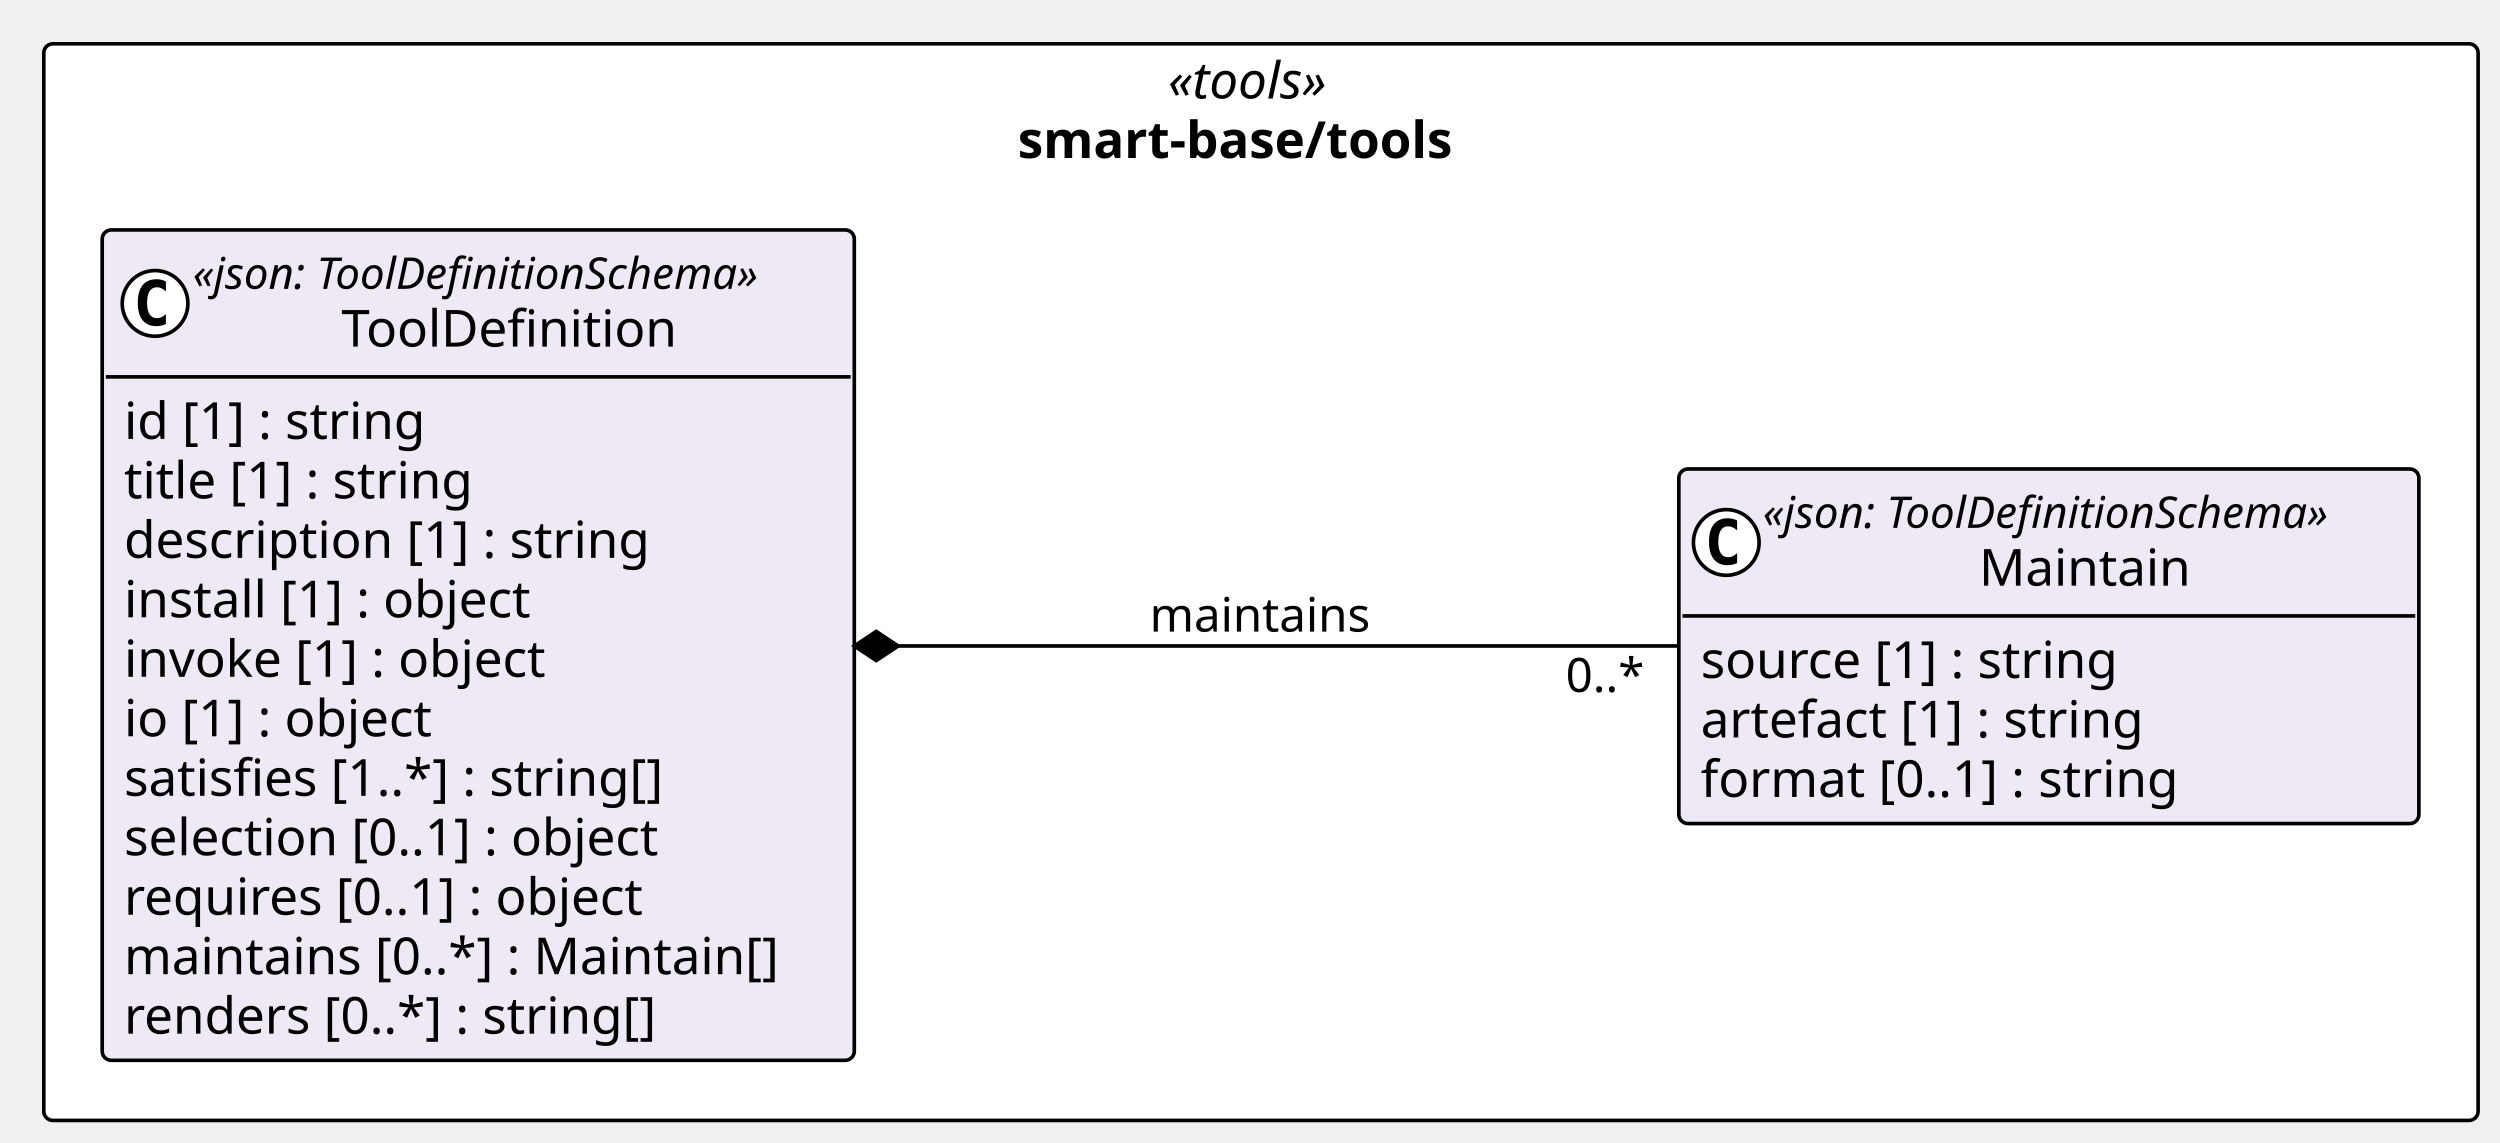
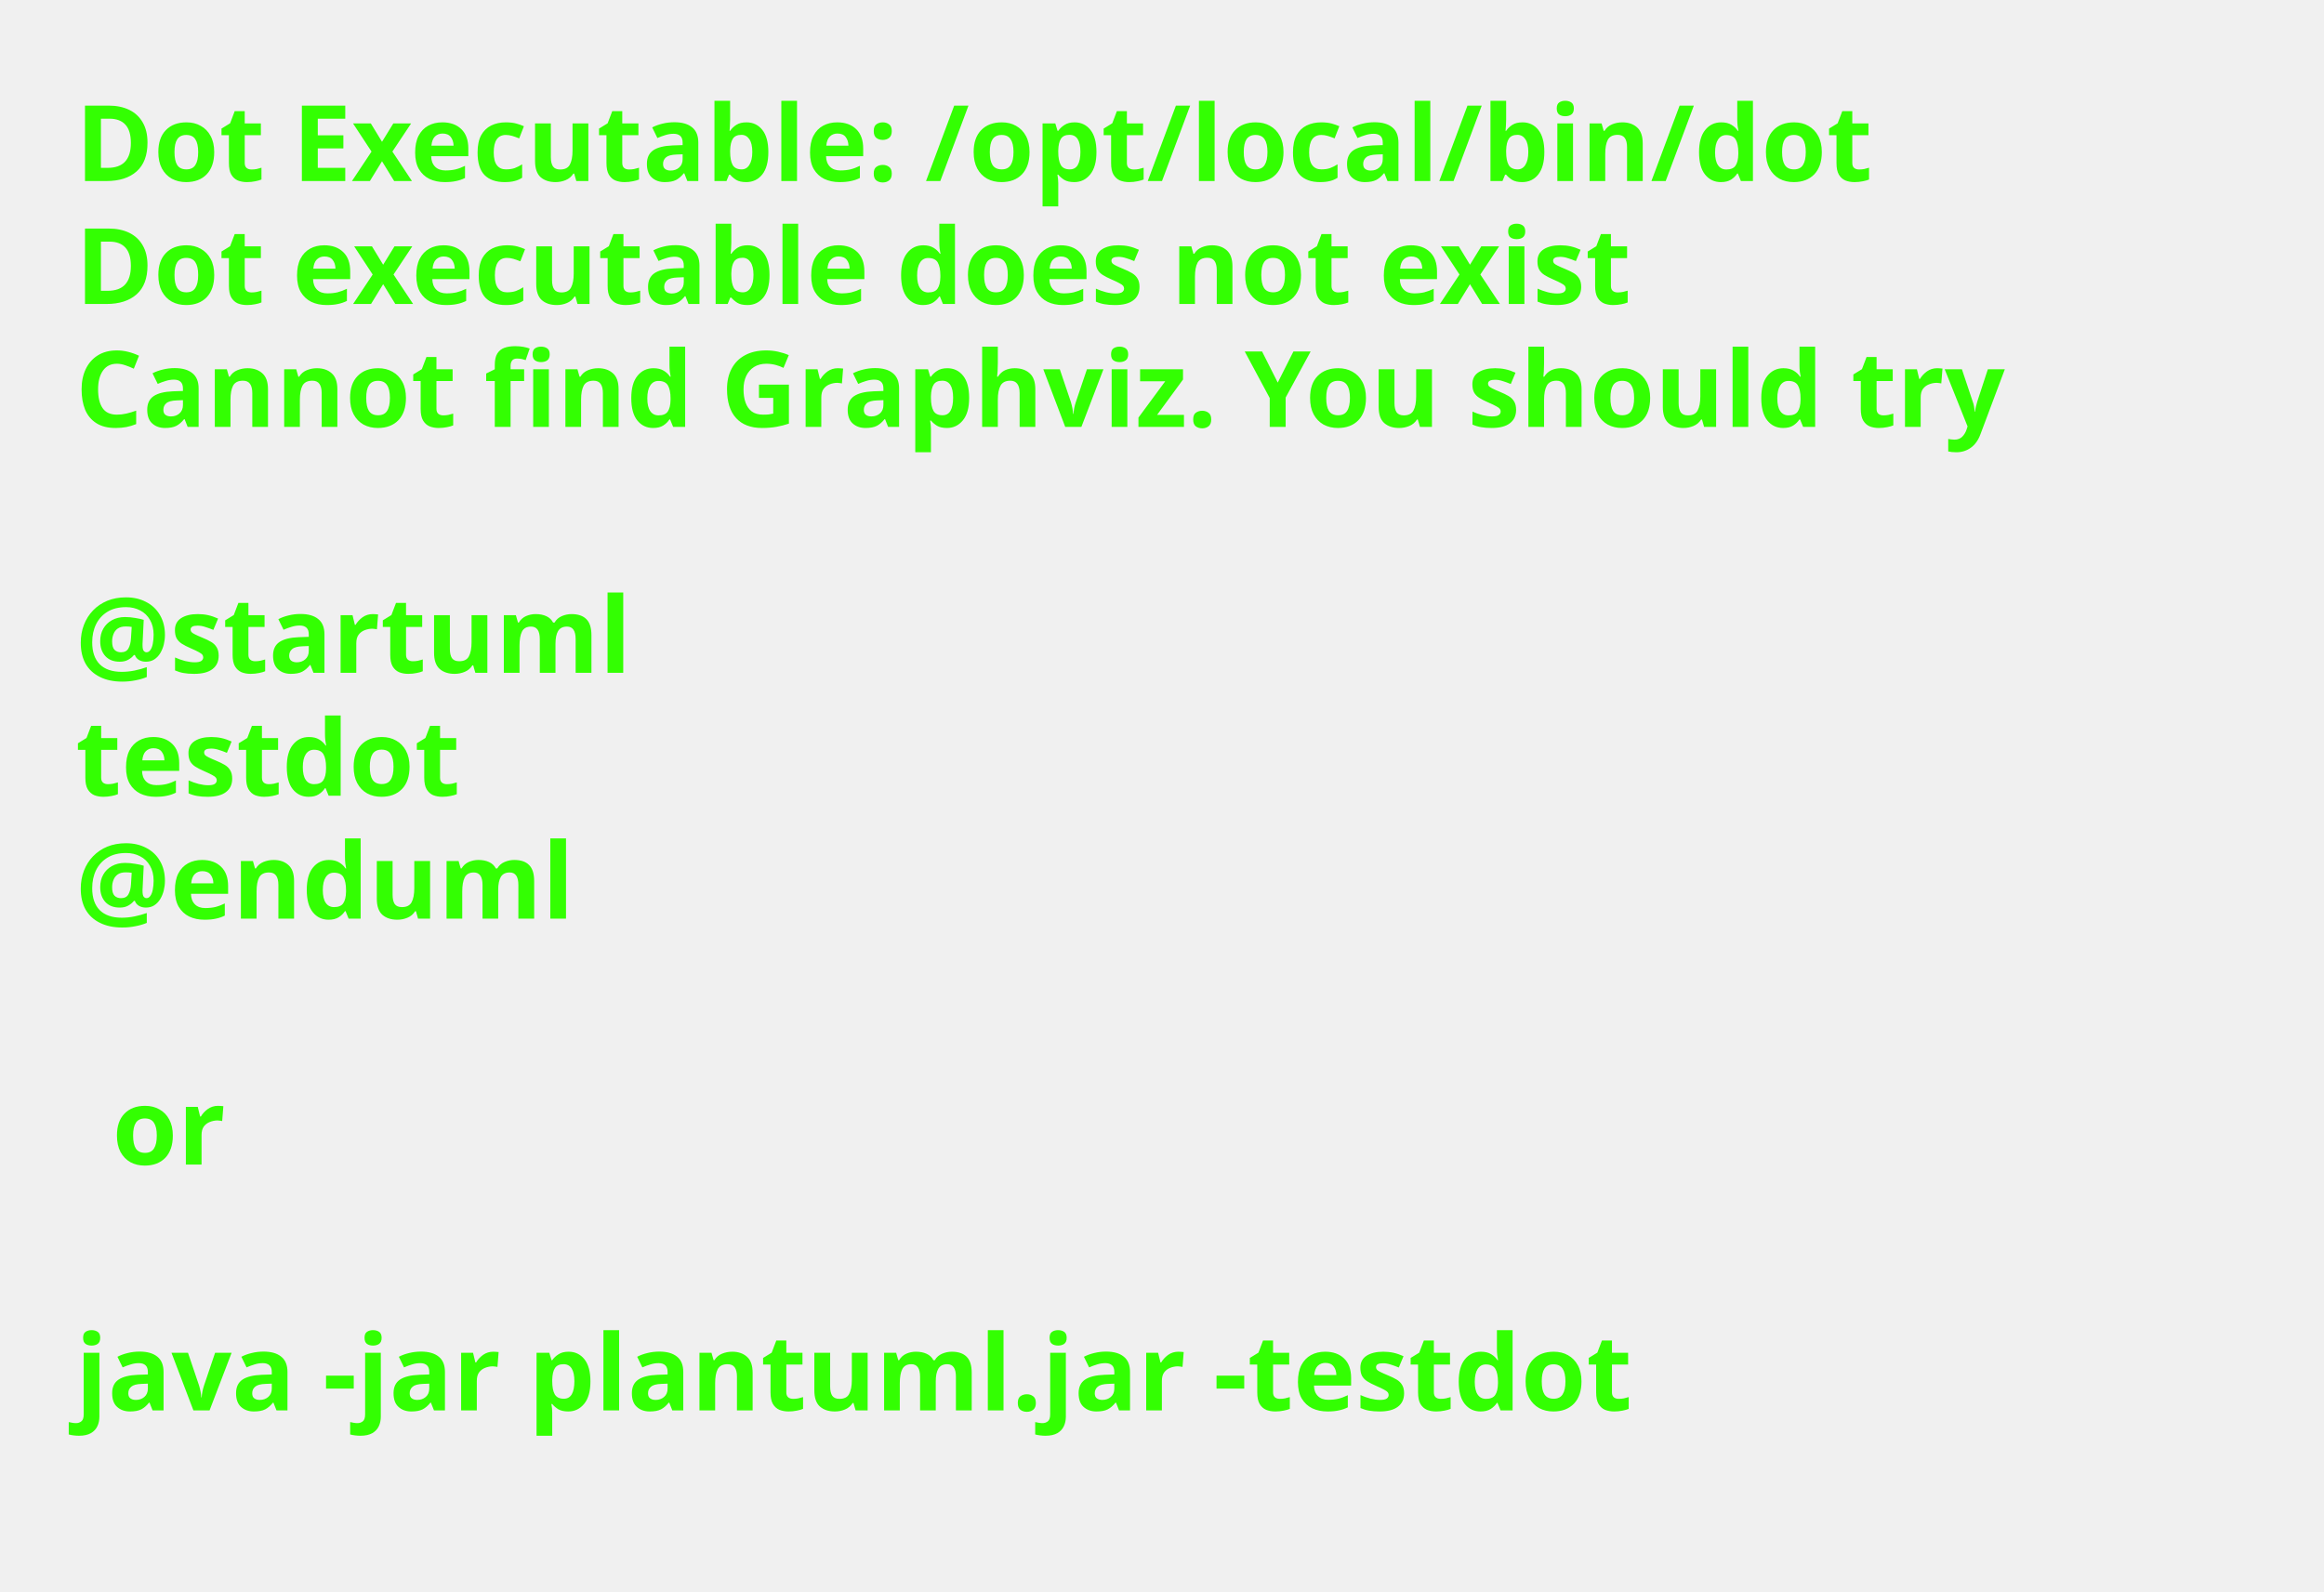
- <svg xmlns="http://www.w3.org/2000/svg" contentStyleType="text/css" height="313px" preserveAspectRatio="none" style="width:685px;height:313px;background:#FFFFFF;" version="1.1" viewBox="0 0 685 313" width="685px" zoomAndPan="magnify">
+ <svg xmlns="http://www.w3.org/2000/svg" contentStyleType="text/css" height="211px" preserveAspectRatio="none" style="width:308px;height:211px;background:#FFFFFF;" version="1.1" viewBox="0 0 308 211" width="308px" zoomAndPan="magnify">
  <defs />
  <g>
-     <g id="cluster_pkg_smart_base_tools">
-       <rect fill="#FFFFFF" height="295" rx="2.5" ry="2.5" style="stroke:#000000;stroke-width:1.0;" width="667" x="12" y="12" />
-       <text fill="#000000" font-family="Verdana" font-size="14" font-style="italic" lengthAdjust="spacing" textLength="50.935" x="320.033" y="26.995">«tools»</text>
-       <text fill="#000000" font-family="Verdana" font-size="14" font-weight="bold" lengthAdjust="spacing" textLength="133.246" x="278.877" y="43.292">smart-base/tools</text>
-     </g>
-     <g id="elem_smart_base_tools_Maintain">
-       <rect codeLine="14" fill="#EEE9F5" height="97.156" id="smart_base_tools_Maintain" rx="2.5" ry="2.5" style="stroke:#000000;stroke-width:1.0;" width="202.775" x="460" y="128.5" />
-       <ellipse cx="473" cy="148.633" fill="#FFFFFF" rx="9" ry="9" style="stroke:#000000;stroke-width:1.0;" />
-       <path d="M475.969,154.273 Q475.391,154.57 474.75,154.711 Q474.109,154.867 473.406,154.867 Q470.906,154.867 469.578,153.227 Q468.266,151.57 468.266,148.445 Q468.266,145.32 469.578,143.664 Q470.906,142.008 473.406,142.008 Q474.109,142.008 474.75,142.164 Q475.406,142.32 475.969,142.617 L475.969,145.336 Q475.344,144.758 474.75,144.492 Q474.156,144.211 473.531,144.211 Q472.188,144.211 471.5,145.289 Q470.812,146.352 470.812,148.445 Q470.812,150.539 471.5,151.617 Q472.188,152.68 473.531,152.68 Q474.156,152.68 474.75,152.414 Q475.344,152.133 475.969,151.555 L475.969,154.273 Z " fill="#000000" />
-       <text fill="#000000" font-family="Verdana" font-size="12" font-style="italic" lengthAdjust="spacing" textLength="178.775" x="483" y="144.639">«json: ToolDefinitionSchema»</text>
-       <text fill="#000000" font-family="Verdana" font-size="14" lengthAdjust="spacing" textLength="60.252" x="542.262" y="160.464">Maintain</text>
-       <line style="stroke:#000000;stroke-width:1.0;" x1="461" x2="661.775" y1="168.766" y2="168.766" />
-       <text fill="#000000" font-family="Verdana" font-size="14" lengthAdjust="spacing" textLength="124.886" x="466" y="185.761">source [1] : string</text>
-       <text fill="#000000" font-family="Verdana" font-size="14" lengthAdjust="spacing" textLength="133.219" x="466" y="202.058">artefact [1] : string</text>
-       <text fill="#000000" font-family="Verdana" font-size="14" lengthAdjust="spacing" textLength="142.851" x="466" y="218.355">format [0..1] : string</text>
-     </g>
-     <g id="elem_smart_base_tools_ToolDefinition">
-       <rect codeLine="19" fill="#EEE9F5" height="227.531" id="smart_base_tools_ToolDefinition" rx="2.5" ry="2.5" style="stroke:#000000;stroke-width:1.0;" width="206.079" x="28" y="63" />
-       <ellipse cx="42.487" cy="83.133" fill="#FFFFFF" rx="9" ry="9" style="stroke:#000000;stroke-width:1.0;" />
-       <path d="M45.455,88.773 Q44.877,89.07 44.237,89.211 Q43.596,89.367 42.893,89.367 Q40.393,89.367 39.065,87.727 Q37.752,86.07 37.752,82.945 Q37.752,79.82 39.065,78.164 Q40.393,76.508 42.893,76.508 Q43.596,76.508 44.237,76.664 Q44.893,76.82 45.455,77.117 L45.455,79.836 Q44.83,79.258 44.237,78.992 Q43.643,78.711 43.018,78.711 Q41.674,78.711 40.987,79.789 Q40.299,80.852 40.299,82.945 Q40.299,85.039 40.987,86.117 Q41.674,87.18 43.018,87.18 Q43.643,87.18 44.237,86.914 Q44.83,86.633 45.455,86.055 L45.455,88.773 Z " fill="#000000" />
-       <text fill="#000000" font-family="Verdana" font-size="12" font-style="italic" lengthAdjust="spacing" textLength="178.775" x="52.817" y="79.139">«json: ToolDefinitionSchema»</text>
-       <text fill="#000000" font-family="Verdana" font-size="14" lengthAdjust="spacing" textLength="97.364" x="93.523" y="94.964">ToolDefinition</text>
-       <line style="stroke:#000000;stroke-width:1.0;" x1="29" x2="233.079" y1="103.266" y2="103.266" />
-       <text fill="#000000" font-family="Verdana" font-size="14" lengthAdjust="spacing" textLength="90.863" x="34" y="120.261">id [1] : string</text>
-       <text fill="#000000" font-family="Verdana" font-size="14" lengthAdjust="spacing" textLength="105.458" x="34" y="136.558">title [1] : string</text>
-       <text fill="#000000" font-family="Verdana" font-size="14" lengthAdjust="spacing" textLength="155.928" x="34" y="152.855">description [1] : string</text>
-       <text fill="#000000" font-family="Verdana" font-size="14" lengthAdjust="spacing" textLength="122.944" x="34" y="169.151">install [1] : object</text>
-       <text fill="#000000" font-family="Verdana" font-size="14" lengthAdjust="spacing" textLength="127.374" x="34" y="185.448">invoke [1] : object</text>
-       <text fill="#000000" font-family="Verdana" font-size="14" lengthAdjust="spacing" textLength="93.495" x="34" y="201.745">io [1] : object</text>
-       <text fill="#000000" font-family="Verdana" font-size="14" lengthAdjust="spacing" textLength="162.183" x="34" y="218.042">satisfies [1..*] : string[]</text>
-       <text fill="#000000" font-family="Verdana" font-size="14" lengthAdjust="spacing" textLength="161.773" x="34" y="234.339">selection [0..1] : object</text>
-       <text fill="#000000" font-family="Verdana" font-size="14" lengthAdjust="spacing" textLength="156.529" x="34" y="250.636">requires [0..1] : object</text>
-       <text fill="#000000" font-family="Verdana" font-size="14" lengthAdjust="spacing" textLength="194.079" x="34" y="266.933">maintains [0..*] : Maintain[]</text>
-       <text fill="#000000" font-family="Verdana" font-size="14" lengthAdjust="spacing" textLength="158.703" x="34" y="283.229">renders [0..*] : string[]</text>
-     </g>
-     <g id="link_smart_base_tools_ToolDefinition_smart_base_tools_Maintain">
-       <path codeLine="34" d="M246.09,177 C314.41,177 391.93,177 459.93,177 " fill="none" id="smart_base_tools_ToolDefinition-backto-smart_base_tools_Maintain" style="stroke:#000000;stroke-width:1.0;" />
-       <polygon fill="#000000" points="234.09,177,240.09,181,246.09,177,240.09,173,234.09,177" style="stroke:#000000;stroke-width:1.0;" />
-       <text fill="#000000" font-family="Verdana" font-size="13" lengthAdjust="spacing" textLength="64.168" x="315" y="173.067">maintains</text>
-       <text fill="#000000" font-family="Verdana" font-size="13" lengthAdjust="spacing" textLength="23.036" x="428.989" y="189.593">0..*</text>
-     </g>
+     <text fill="#33FF02" font-family="sans-serif" font-size="14" font-weight="bold" lengthAdjust="spacing" textLength="264.954" x="10" y="24">Dot Executable: /opt/local/bin/dot</text>
+     <text fill="#33FF02" font-family="sans-serif" font-size="14" font-weight="bold" lengthAdjust="spacing" textLength="236.264" x="10" y="40.297">Dot executable does not exist</text>
+     <text fill="#33FF02" font-family="sans-serif" font-size="14" font-weight="bold" lengthAdjust="spacing" textLength="291.587" x="10" y="56.594">Cannot find Graphviz. You should try</text>
+     <text fill="#33FF02" font-family="sans-serif" font-size="14" font-weight="bold" lengthAdjust="spacing" textLength="4.874" x="10" y="72.891"> </text>
+     <text fill="#33FF02" font-family="sans-serif" font-size="14" font-weight="bold" lengthAdjust="spacing" textLength="81.423" x="10" y="89.188">@startuml</text>
+     <text fill="#33FF02" font-family="sans-serif" font-size="14" font-weight="bold" lengthAdjust="spacing" textLength="57.545" x="10" y="105.484">testdot</text>
+     <text fill="#33FF02" font-family="sans-serif" font-size="14" font-weight="bold" lengthAdjust="spacing" textLength="72.837" x="10" y="121.781">@enduml</text>
+     <text fill="#33FF02" font-family="sans-serif" font-size="14" font-weight="bold" lengthAdjust="spacing" textLength="4.874" x="10" y="138.078"> </text>
+     <text fill="#33FF02" font-family="sans-serif" font-size="14" font-weight="bold" lengthAdjust="spacing" textLength="16.523" x="14.874" y="154.375">or</text>
+     <text fill="#33FF02" font-family="sans-serif" font-size="14" font-weight="bold" lengthAdjust="spacing" textLength="4.874" x="10" y="170.672"> </text>
+     <text fill="#33FF02" font-family="sans-serif" font-size="14" font-weight="bold" lengthAdjust="spacing" textLength="234.507" x="10" y="186.969">java -jar plantuml.jar -testdot</text>
+     <text fill="#33FF02" font-family="sans-serif" font-size="14" font-weight="bold" lengthAdjust="spacing" textLength="4.874" x="10" y="203.266"> </text>
  </g>
</svg>
